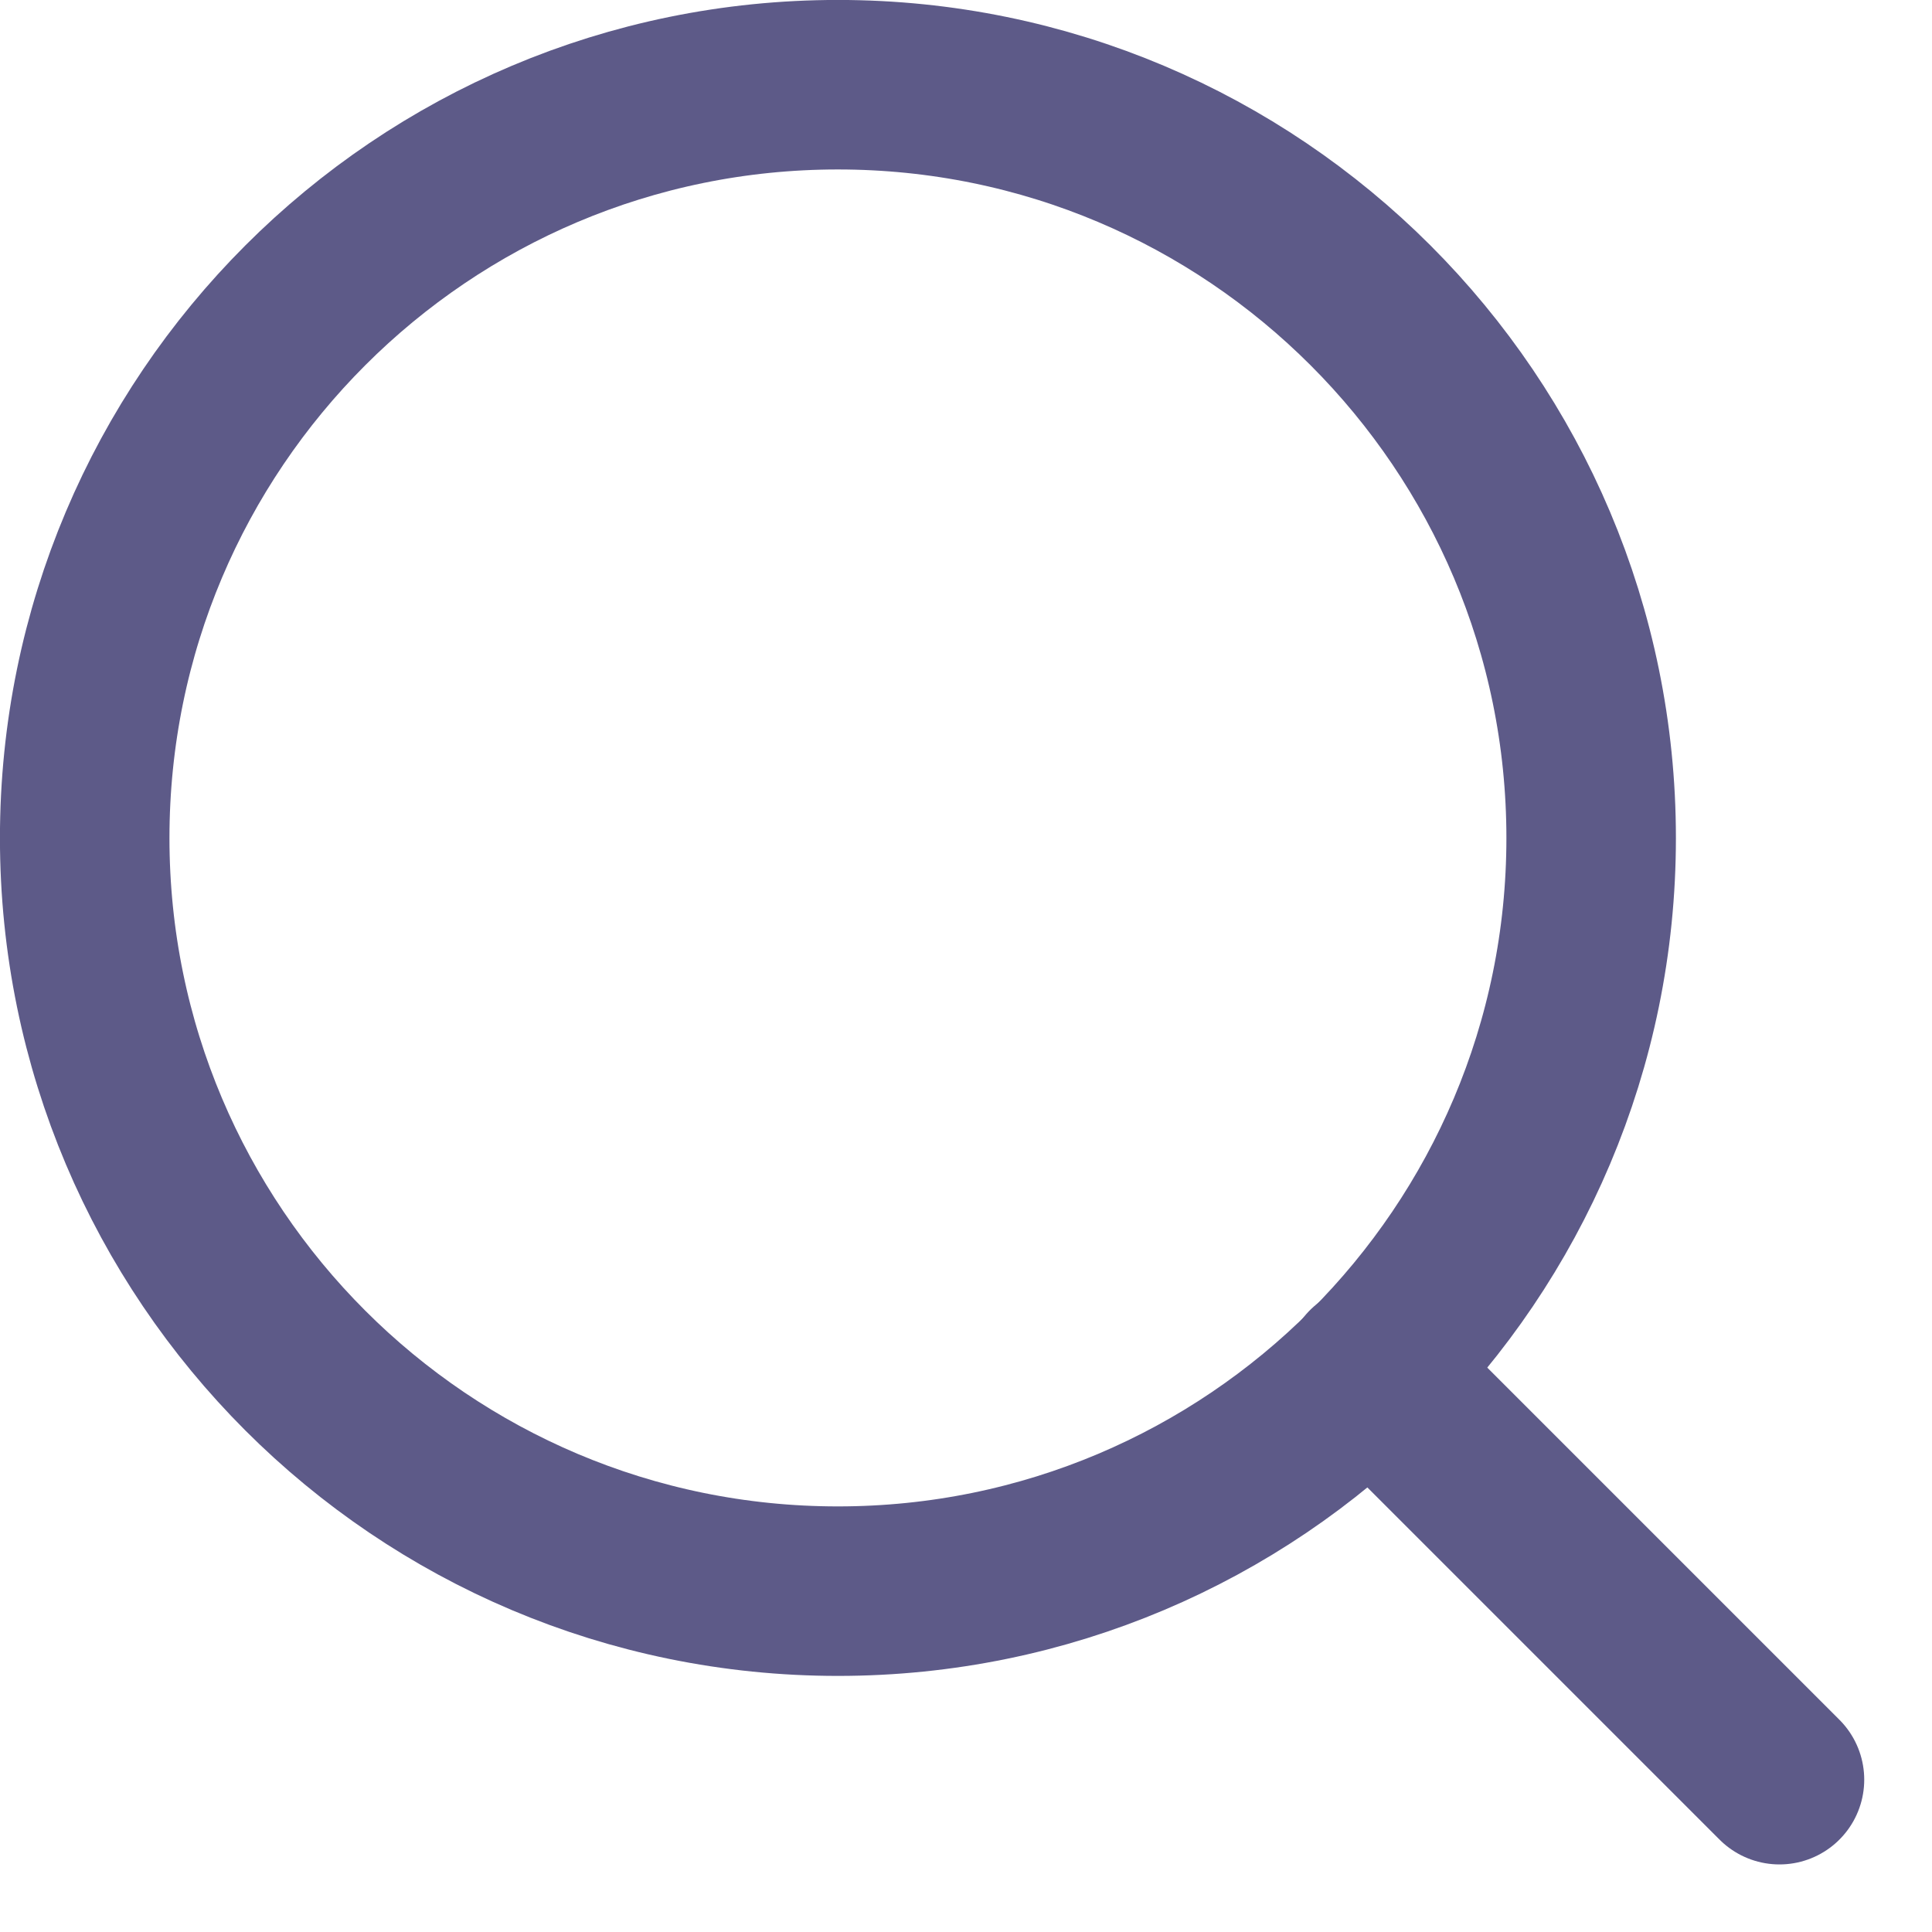
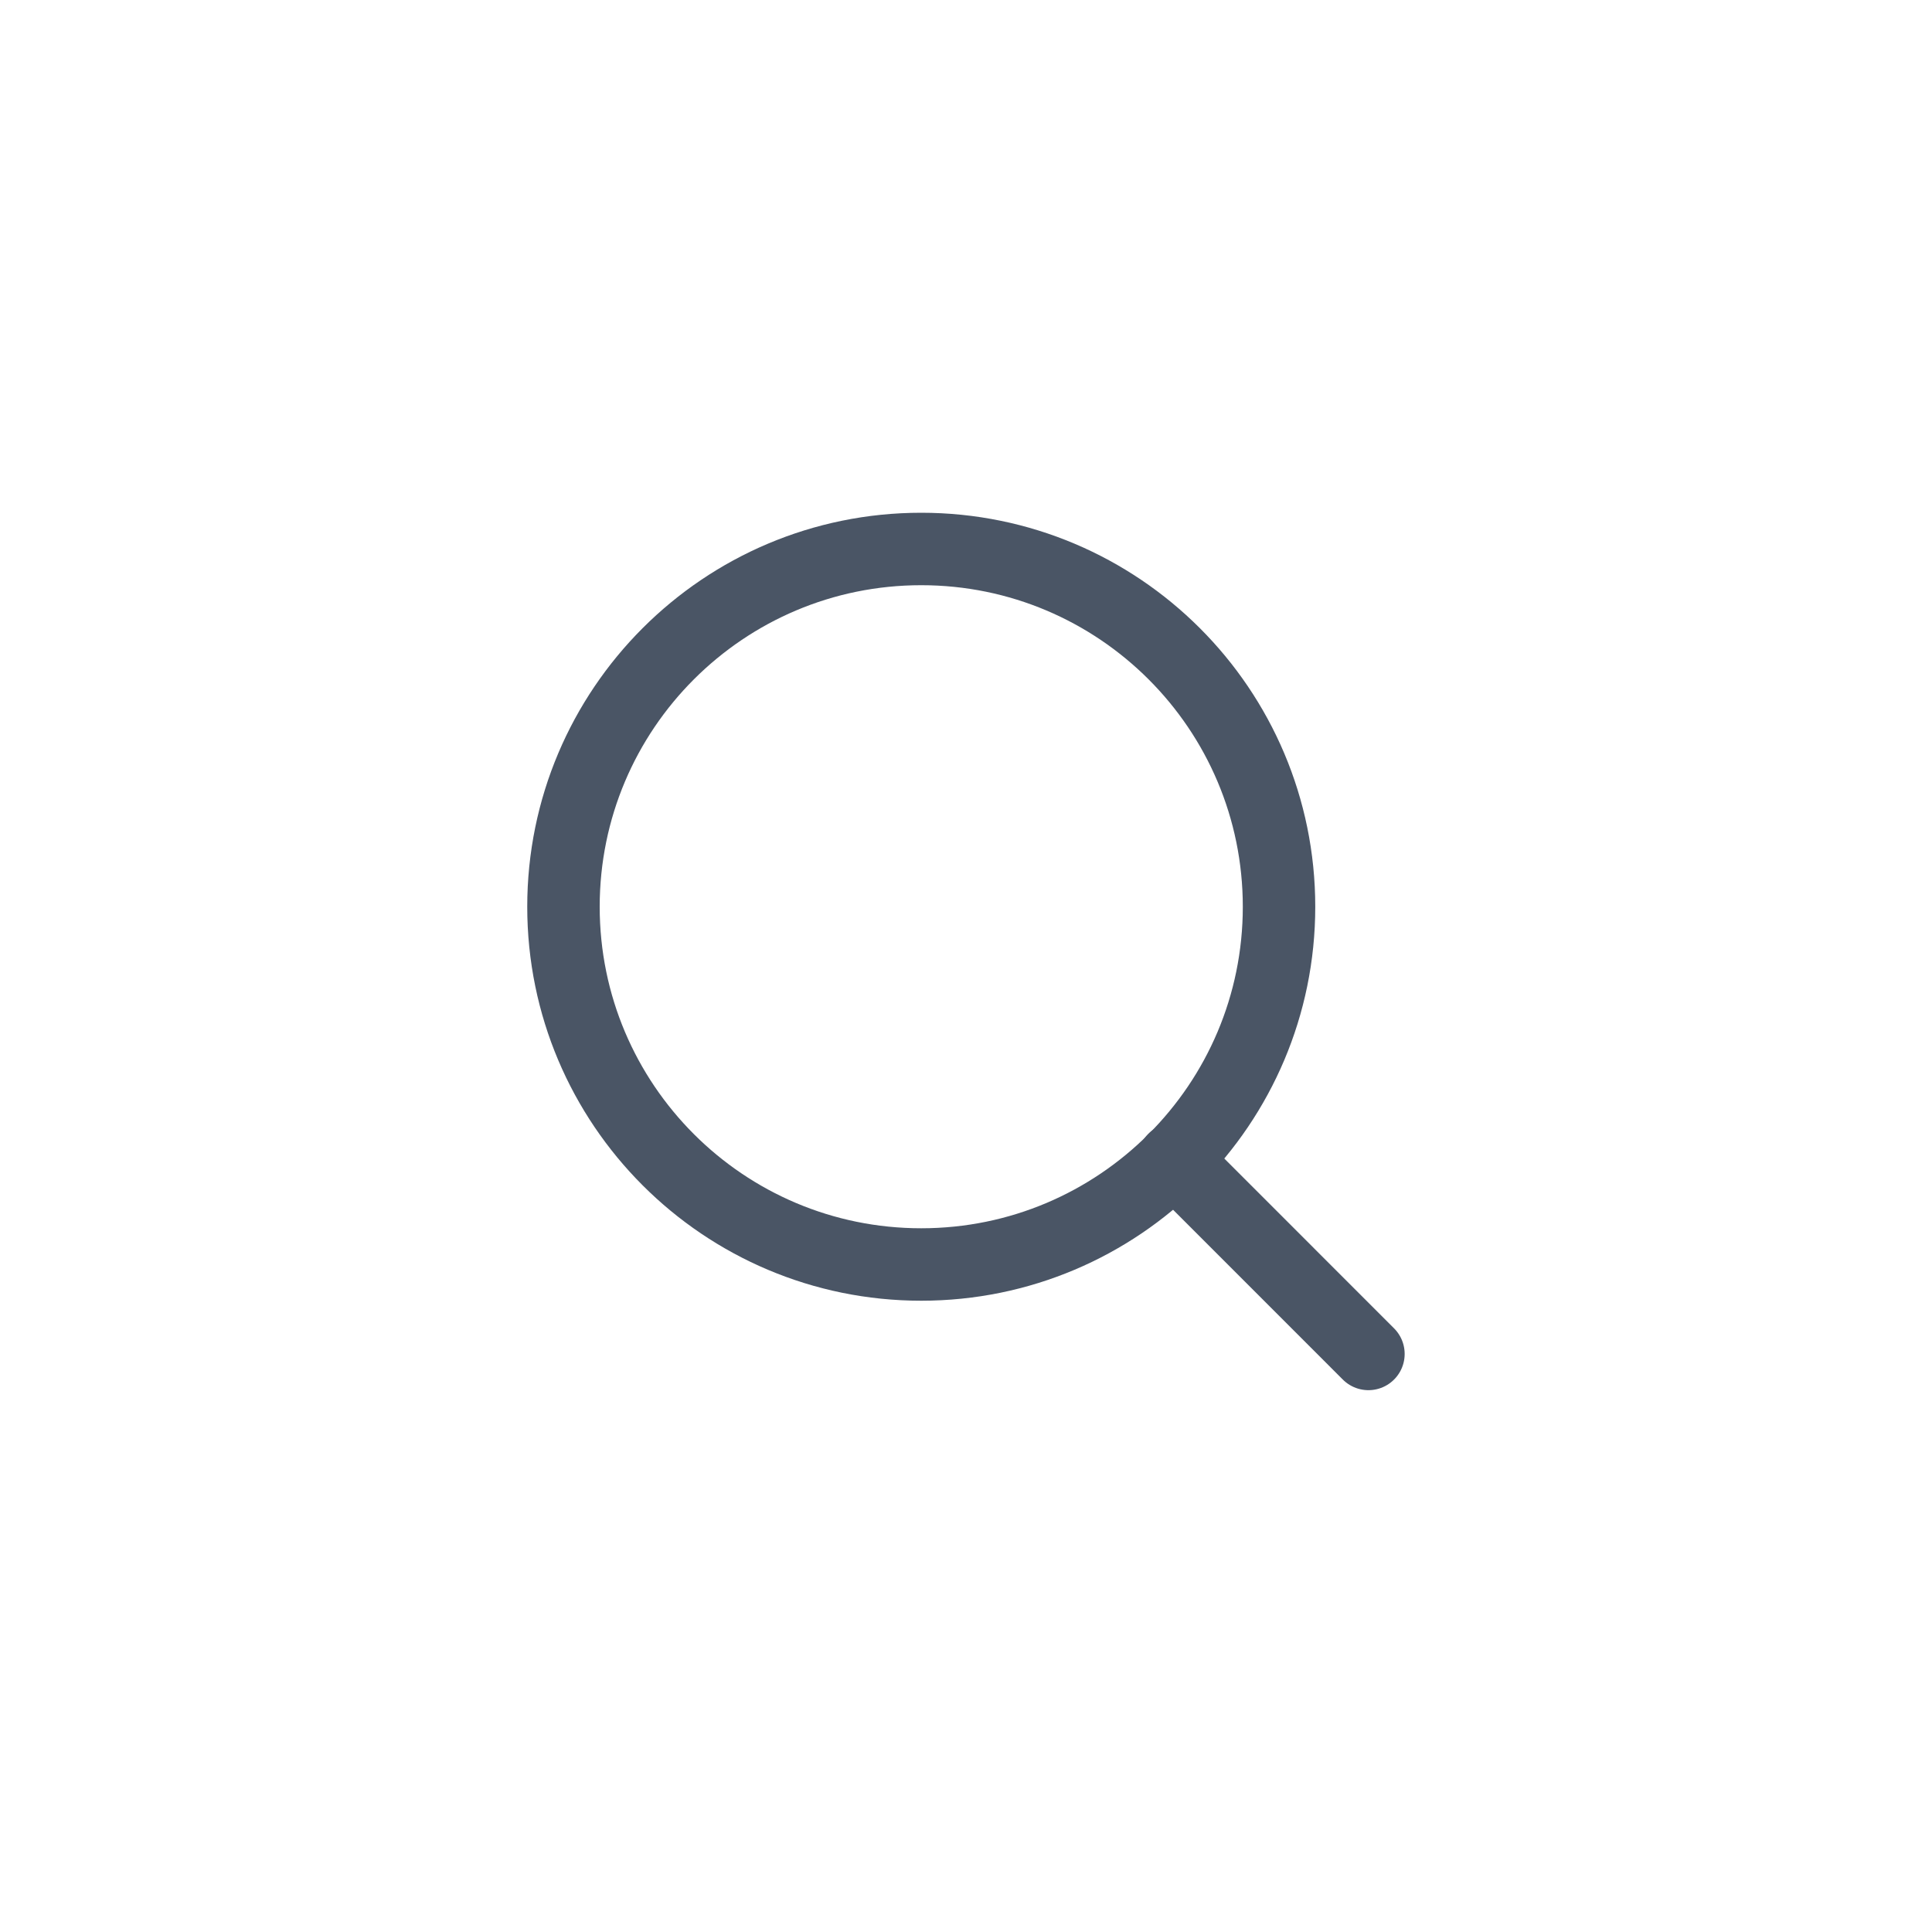
- <svg xmlns="http://www.w3.org/2000/svg" width="19" height="19" viewBox="0 0 19 19" fill="none">
-   <path d="M8.24 15.648C12.331 15.648 15.648 12.332 15.648 8.241C15.648 4.15 12.331 0.833 8.24 0.833C4.149 0.833 0.833 4.15 0.833 8.241C0.833 12.332 4.149 15.648 8.24 15.648Z" stroke="#5D5A88" stroke-width="1.667" stroke-linecap="round" stroke-linejoin="round" />
-   <path d="M17.5 17.502L13.472 13.474" stroke="#5D5A88" stroke-width="1.667" stroke-linecap="round" stroke-linejoin="round" />
+ <svg xmlns="http://www.w3.org/2000/svg" width="40" height="40" viewBox="0 0 40 40" fill="none">
+   <path d="M19.073 26.18C23.164 26.18 26.481 22.864 26.481 18.773C26.481 14.682 23.164 11.366 19.073 11.366C14.982 11.366 11.666 14.682 11.666 18.773C11.666 22.864 14.982 26.18 19.073 26.18Z" stroke="#4A5565" stroke-width="1.5" stroke-linecap="round" stroke-linejoin="round" />
+   <path d="M28.332 28.032L24.305 24.004" stroke="#4A5565" stroke-width="1.5" stroke-linecap="round" stroke-linejoin="round" />
</svg>
